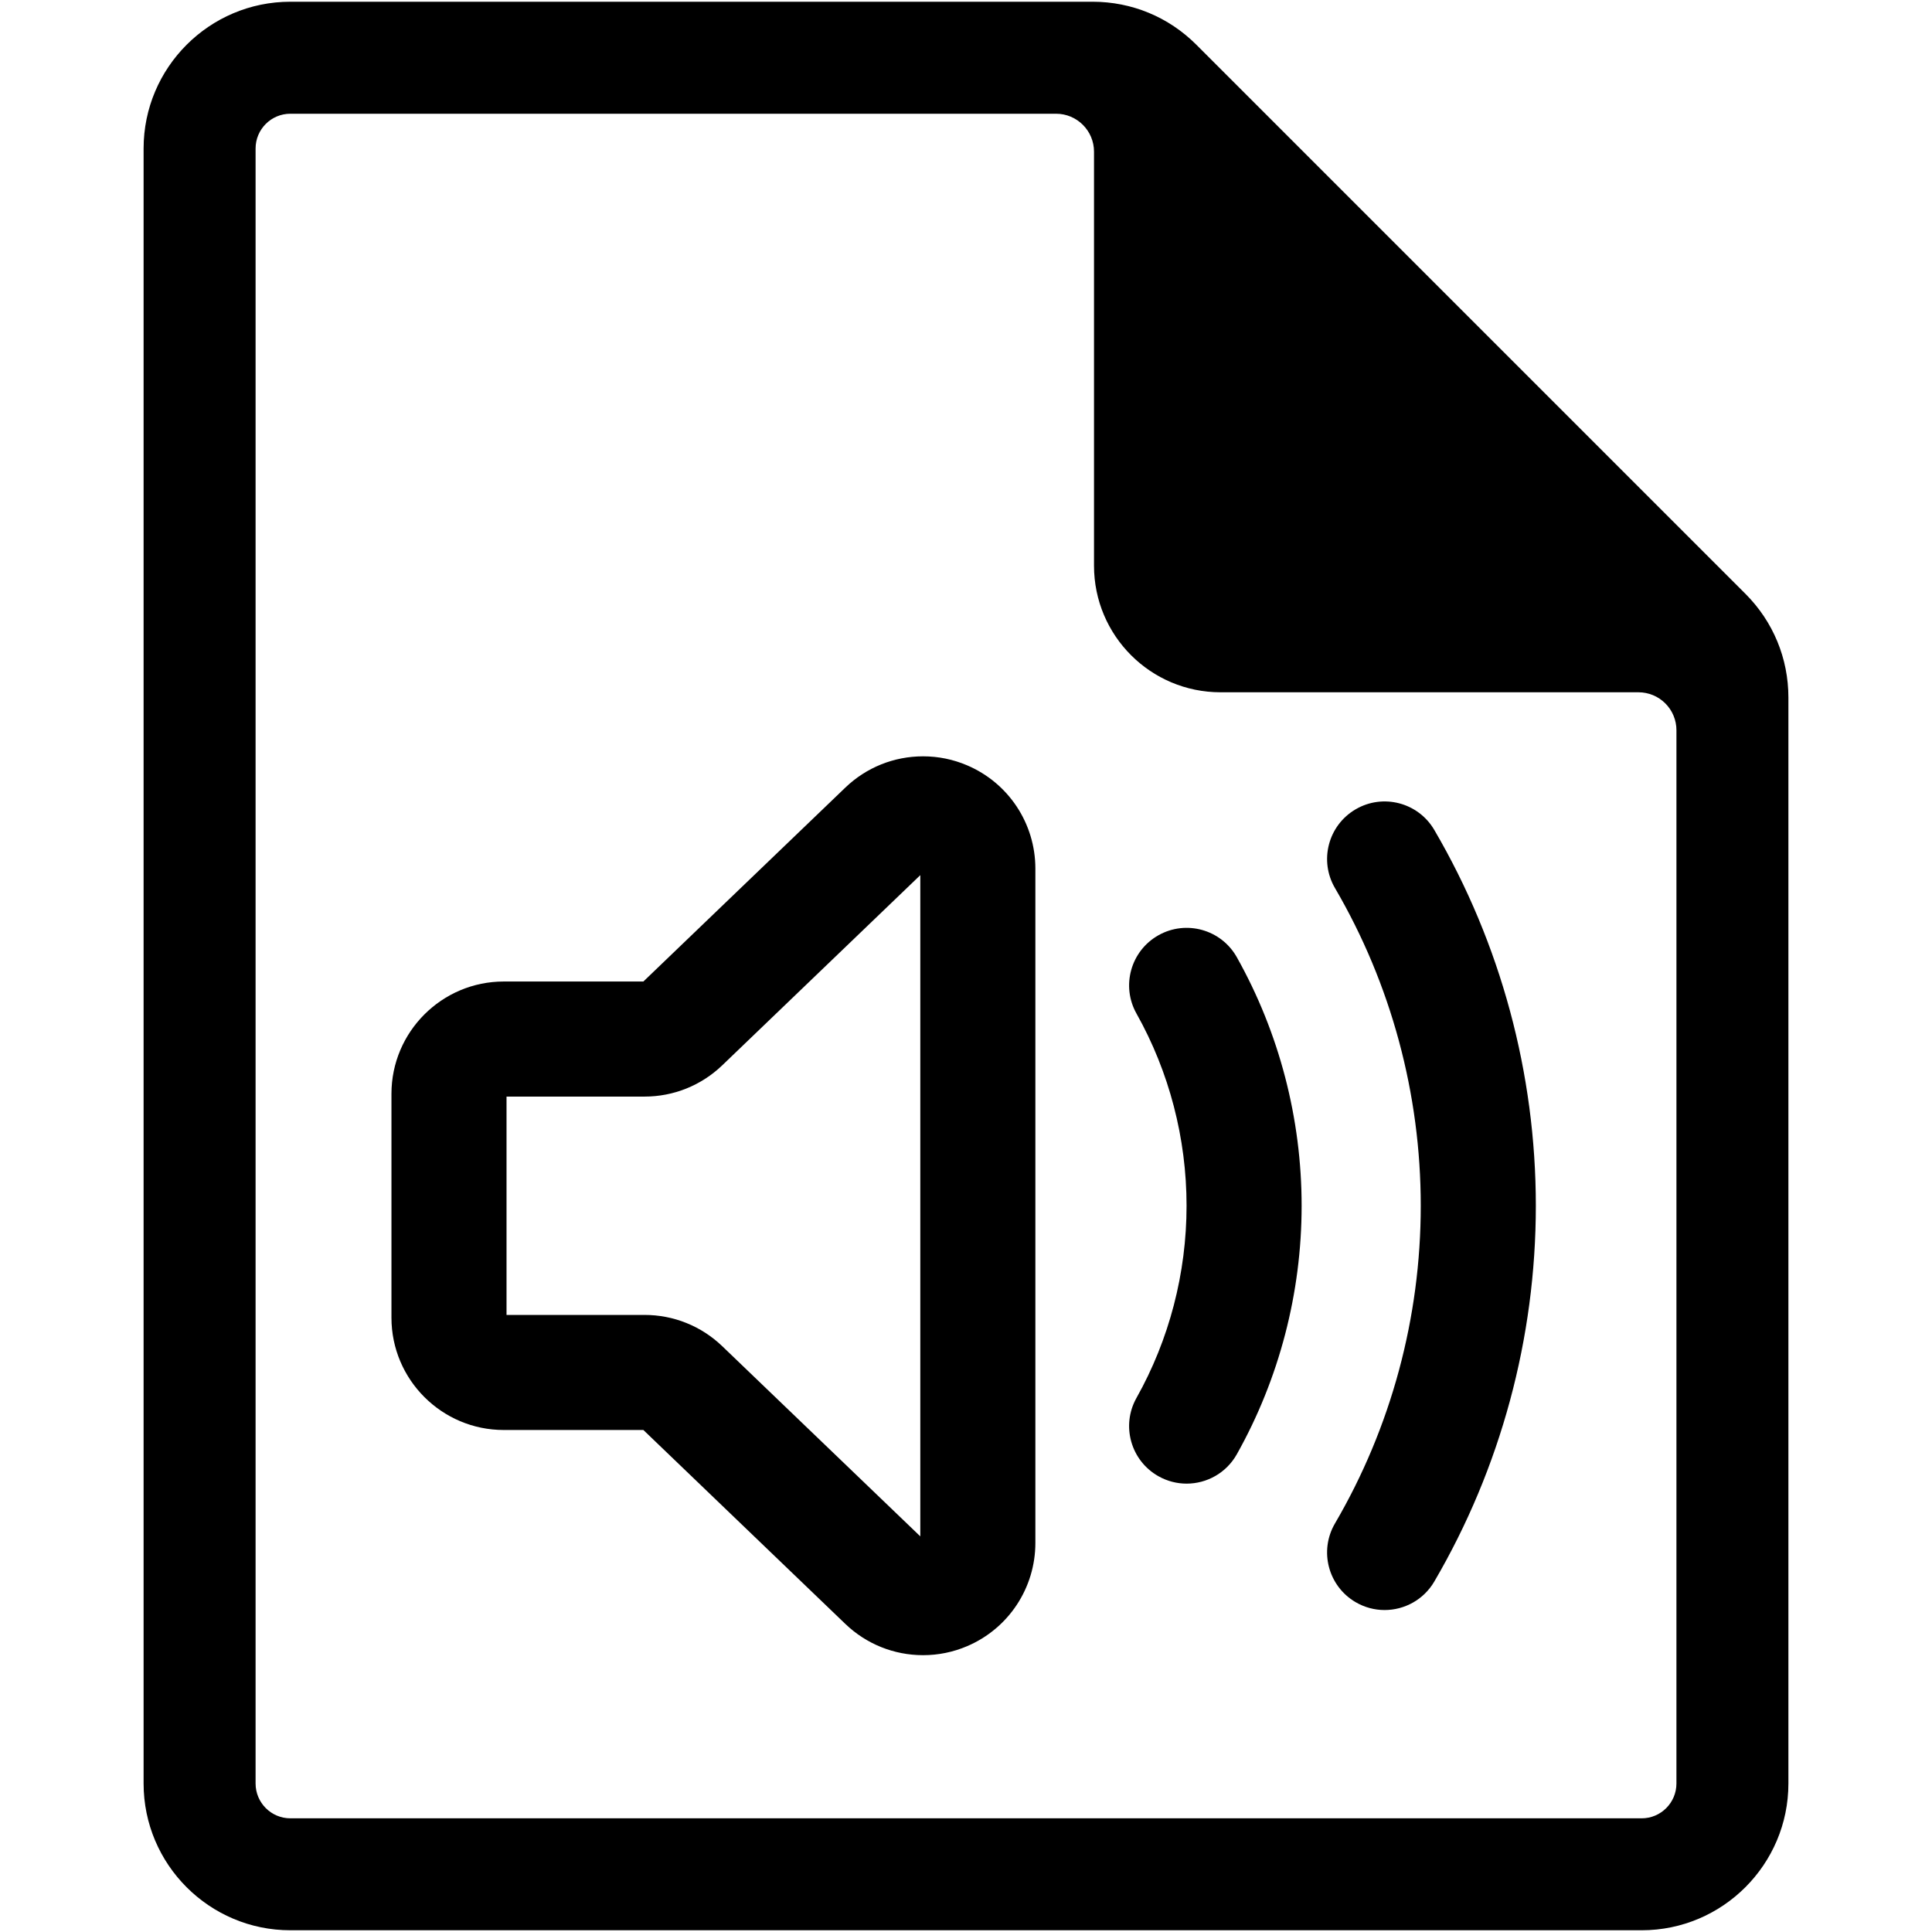
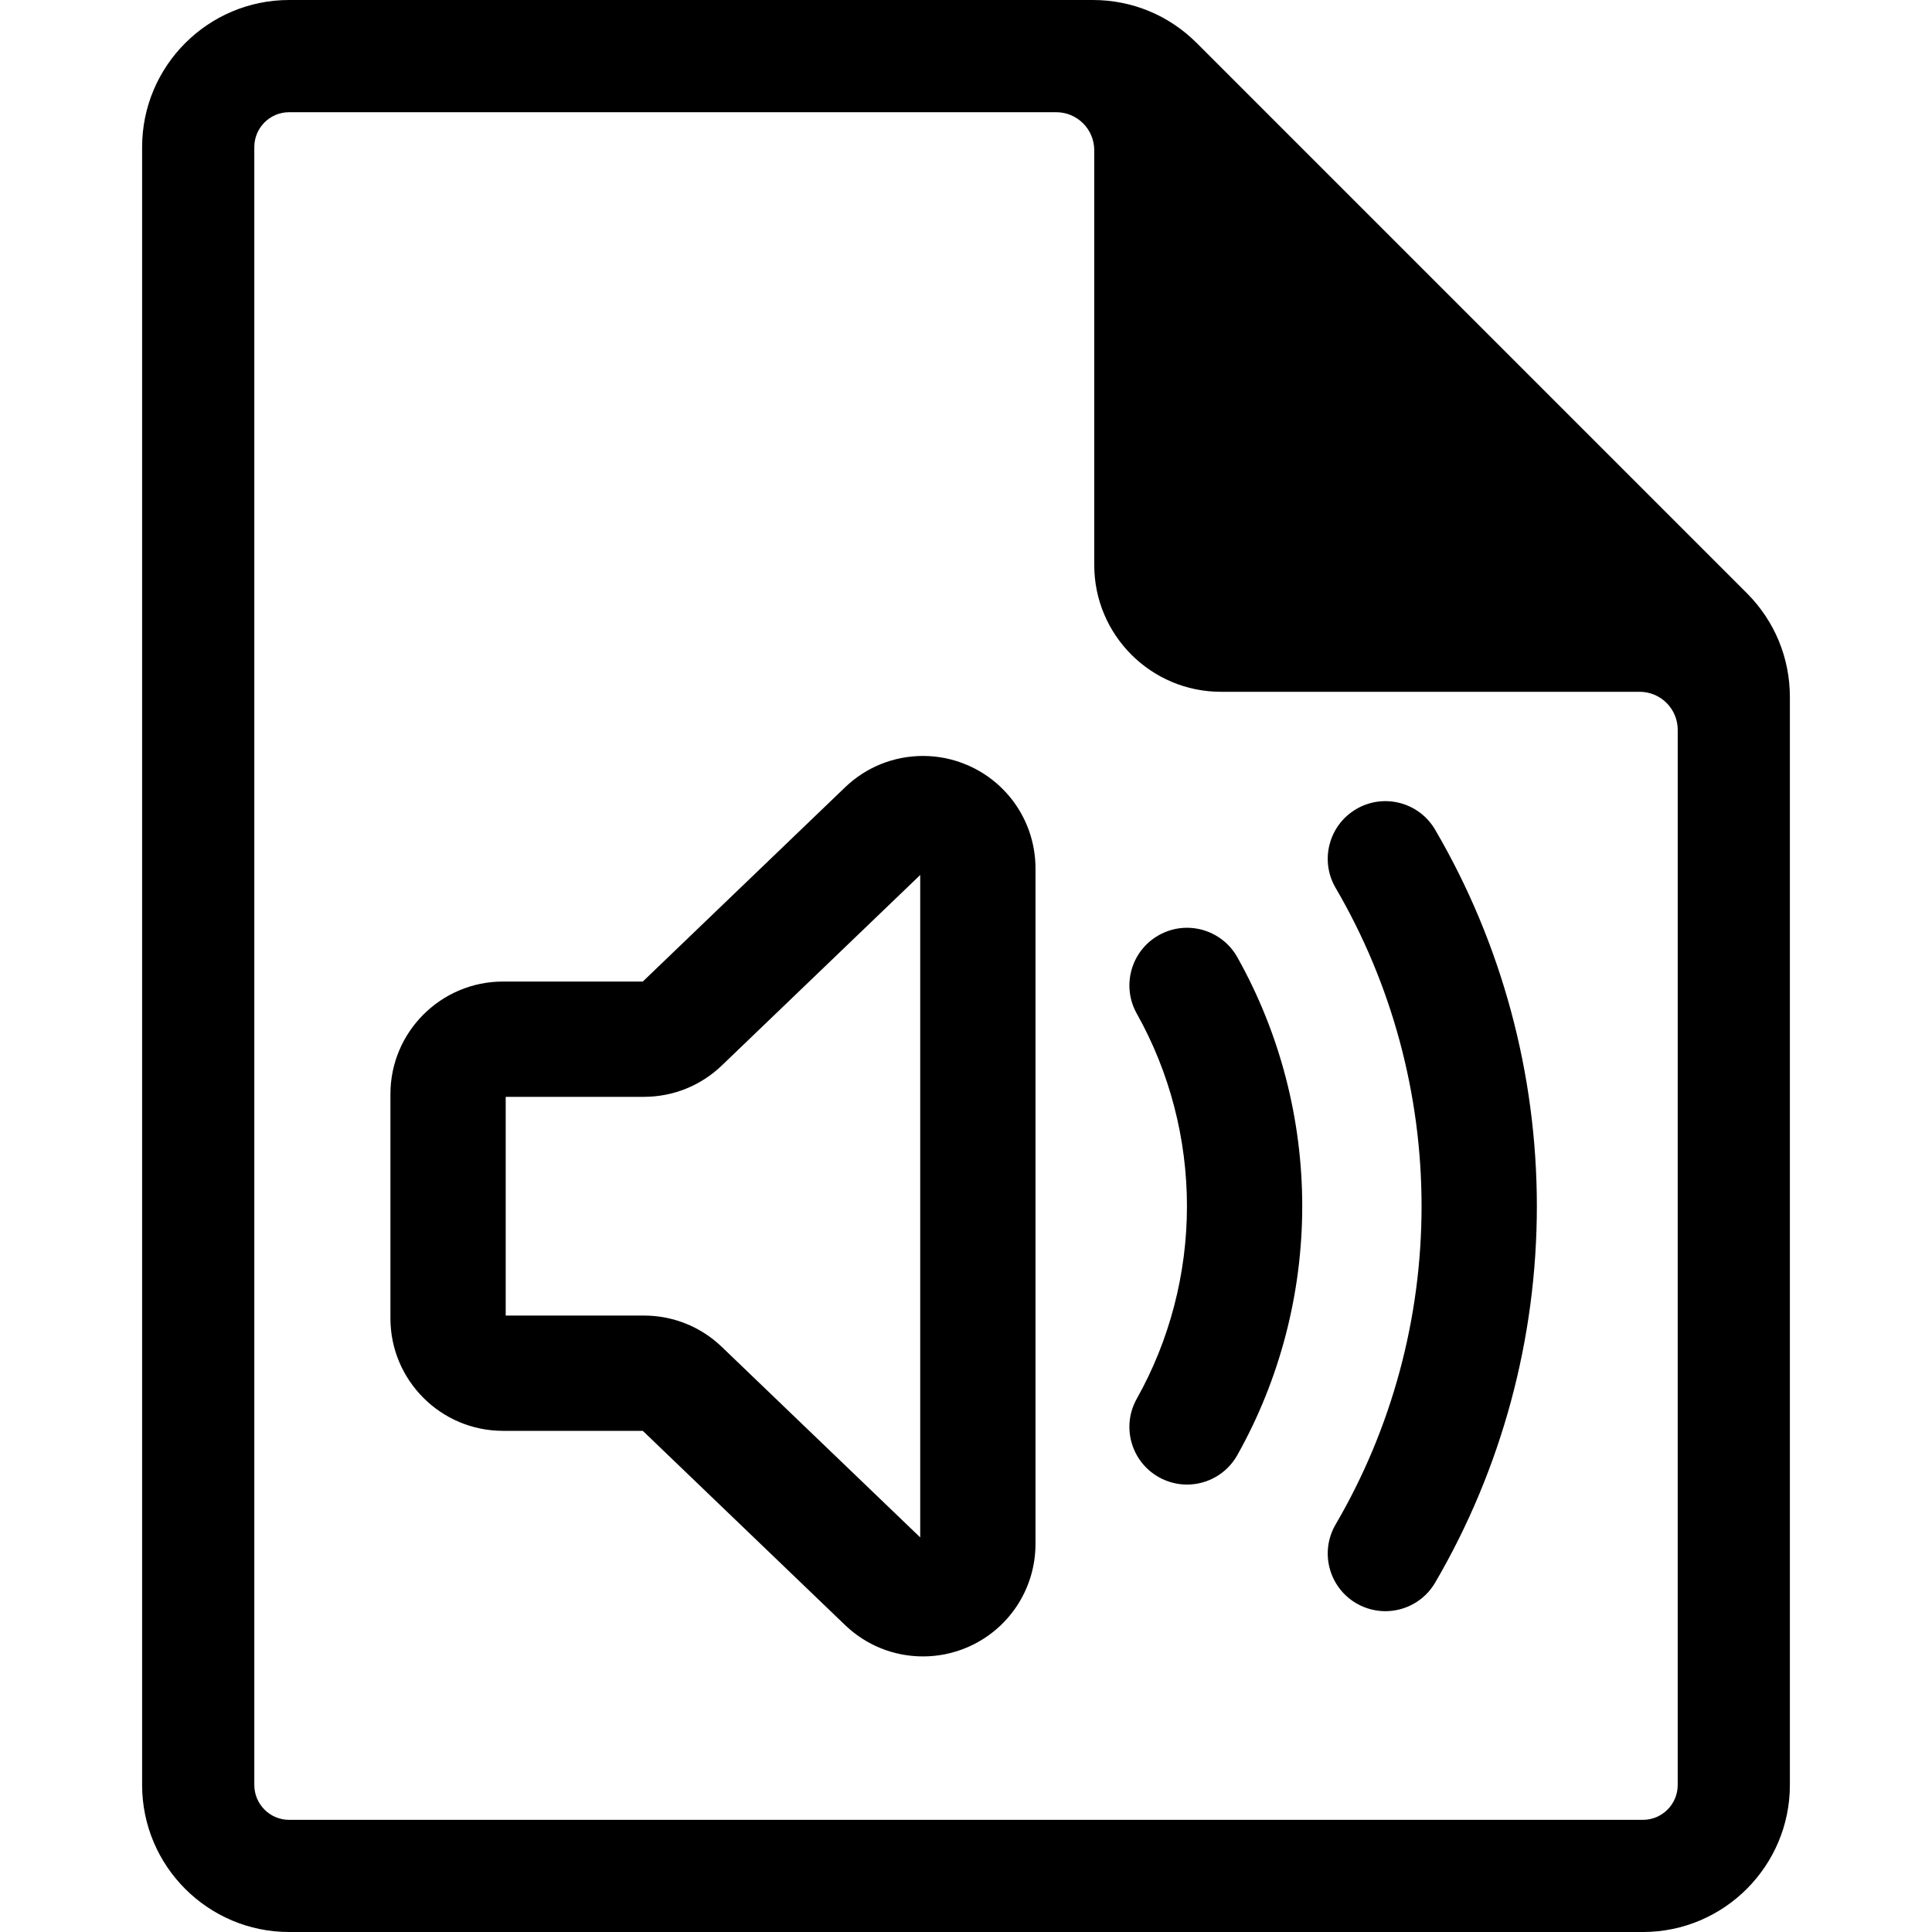
- <svg xmlns="http://www.w3.org/2000/svg" version="1.1" id="Layer_1" x="0px" y="0px" width="1792px" height="1792px" viewBox="0 0 1792 1792" enable-background="new 0 0 1792 1792" xml:space="preserve">
+ <svg xmlns="http://www.w3.org/2000/svg" version="1.1" id="Layer_1" x="0px" y="0px" width="200px" height="200px" viewBox="796 796 200 200" enable-background="new 796 796 200 200" xml:space="preserve">
  <g>
    <g>
-       <path d="M1618.936,550.764L1109.654,41.482c-25.711-25.711-59.876-39.875-96.241-39.875H269.301    c-75.064,0-136.111,61.07-136.111,136.14v1516.528c0,75.06,61.046,136.117,136.111,136.117h1253.403    c75.037,0,136.105-61.058,136.105-136.117V647.017C1658.81,610.675,1644.657,576.475,1618.936,550.764z M1554.948,1654.275    c0,17.789-14.441,32.278-32.23,32.278H269.308c-17.789,0-32.243-14.489-32.243-32.278V137.736    c0-17.777,14.454-32.243,32.243-32.243h710.224c19.441,0,35.202,15.761,35.202,35.202v384.021    c0,64.844,52.558,117.401,117.378,117.401h387.646c9.336,0,18.29,3.709,24.892,10.311s10.311,15.556,10.311,24.892    L1554.948,1654.275z" />
+       <path d="M976.83,857.4l-56.941-56.942c-2.875-2.875-6.695-4.458-10.762-4.458H825.93c-8.393,0-15.218,6.828-15.218,15.222v169.56    c0,8.393,6.825,15.219,15.218,15.219h140.14c8.39,0,15.218-6.826,15.218-15.219V868.162    C981.288,864.099,979.705,860.275,976.83,857.4z M969.676,980.781c0,1.989-1.615,3.609-3.604,3.609H825.931    c-1.989,0-3.605-1.62-3.605-3.609V811.221c0-1.988,1.616-3.605,3.605-3.605h79.409c2.174,0,3.936,1.762,3.936,3.936v42.937    c0,7.25,5.877,13.126,13.123,13.126h43.342c1.045,0,2.046,0.415,2.783,1.153c0.738,0.738,1.153,1.739,1.153,2.783L969.676,980.781    z" />
    </g>
    <g>
      <g>
-         <path d="M856.201,1535.231c-27.025,0-52.649-10.309-72.146-29.013l-187.306-179.848H467.245     c-57.432,0-104.158-46.731-104.158-104.163v-207.655c0-57.431,46.726-104.163,104.158-104.163h129.503l187.3-179.842     c19.498-18.721,45.122-29.028,72.152-29.028c14.106,0,27.847,2.809,40.836,8.351c38.456,16.387,63.31,53.997,63.31,95.813     v625.384c0,41.821-24.854,79.426-63.315,95.825C884.037,1532.428,870.307,1535.231,856.201,1535.231z M469.821,1219.638h127.964     c27.014,0,52.631,10.307,72.129,29.01l183.699,176.387V811.729L669.925,988.102c-19.509,18.716-45.126,29.022-72.14,29.022     H469.821V1219.638z" />
+         <path d="M891.55,967.472c-3.022,0-5.887-1.153-8.066-3.244l-20.942-20.108h-14.479c-6.421,0-11.646-5.225-11.646-11.646v-23.218     c0-6.421,5.225-11.646,11.646-11.646h14.479l20.941-20.108c2.18-2.093,5.045-3.246,8.067-3.246c1.577,0,3.113,0.314,4.565,0.934     c4.3,1.832,7.079,6.038,7.079,10.713v69.923c0,4.676-2.778,8.88-7.079,10.714C894.663,967.158,893.127,967.472,891.55,967.472z      M848.35,932.186h14.307c3.021,0,5.885,1.152,8.064,3.243l20.539,19.722v-68.572l-20.538,19.72     c-2.181,2.093-5.045,3.245-8.066,3.245H848.35V932.186z" />
      </g>
      <g>
-         <path d="M1100.62,1376.125c-8.848,0-17.823-2.212-26.081-6.845c-25.699-14.431-34.837-46.975-20.406-72.661     c30.379-54.098,46.441-115.733,46.441-178.25s-16.063-124.153-46.441-178.248c-14.431-25.694-5.293-58.228,20.406-72.658     c25.688-14.441,58.22-5.298,72.661,20.395c39.319,70.016,60.108,149.73,60.108,230.512s-20.789,160.495-60.108,230.505     C1137.403,1366.316,1119.289,1376.125,1100.62,1376.125z" />
+         <path d="M918.878,949.682c-0.989,0-1.993-0.247-2.916-0.765c-2.873-1.614-3.896-5.253-2.281-8.124     c3.396-6.049,5.192-12.94,5.192-19.93c0-6.99-1.796-13.882-5.192-19.93c-1.614-2.873-0.592-6.511,2.281-8.124     c2.872-1.614,6.509-0.592,8.124,2.28c4.396,7.828,6.721,16.741,6.721,25.773s-2.324,17.944-6.721,25.772     C922.99,948.585,920.965,949.682,918.878,949.682z" />
      </g>
      <g>
-         <path d="M1284.255,1493.363c-9.148,0-18.425-2.362-26.892-7.308c-25.445-14.881-34.003-47.565-19.132-73.009     c52.059-89.016,79.576-190.92,79.576-294.678s-27.518-205.662-79.576-294.679c-14.871-25.438-6.313-58.126,19.132-73.003     c25.421-14.905,58.128-6.334,73.01,19.128c61.602,105.344,94.168,225.872,94.168,348.554s-32.566,243.21-94.168,348.555     C1320.446,1483.9,1302.588,1493.363,1284.255,1493.363z" />
+         <path d="M939.41,962.79c-1.023,0-2.061-0.264-3.007-0.817c-2.845-1.663-3.802-5.317-2.14-8.163     c5.82-9.952,8.897-21.346,8.897-32.946c0-11.602-3.077-22.995-8.897-32.948c-1.662-2.844-0.705-6.499,2.14-8.163     c2.843-1.667,6.499-0.708,8.163,2.139c6.887,11.778,10.529,25.255,10.529,38.972c0,13.716-3.643,27.192-10.529,38.971     C943.457,961.732,941.459,962.79,939.41,962.79z" />
      </g>
    </g>
  </g>
</svg>
